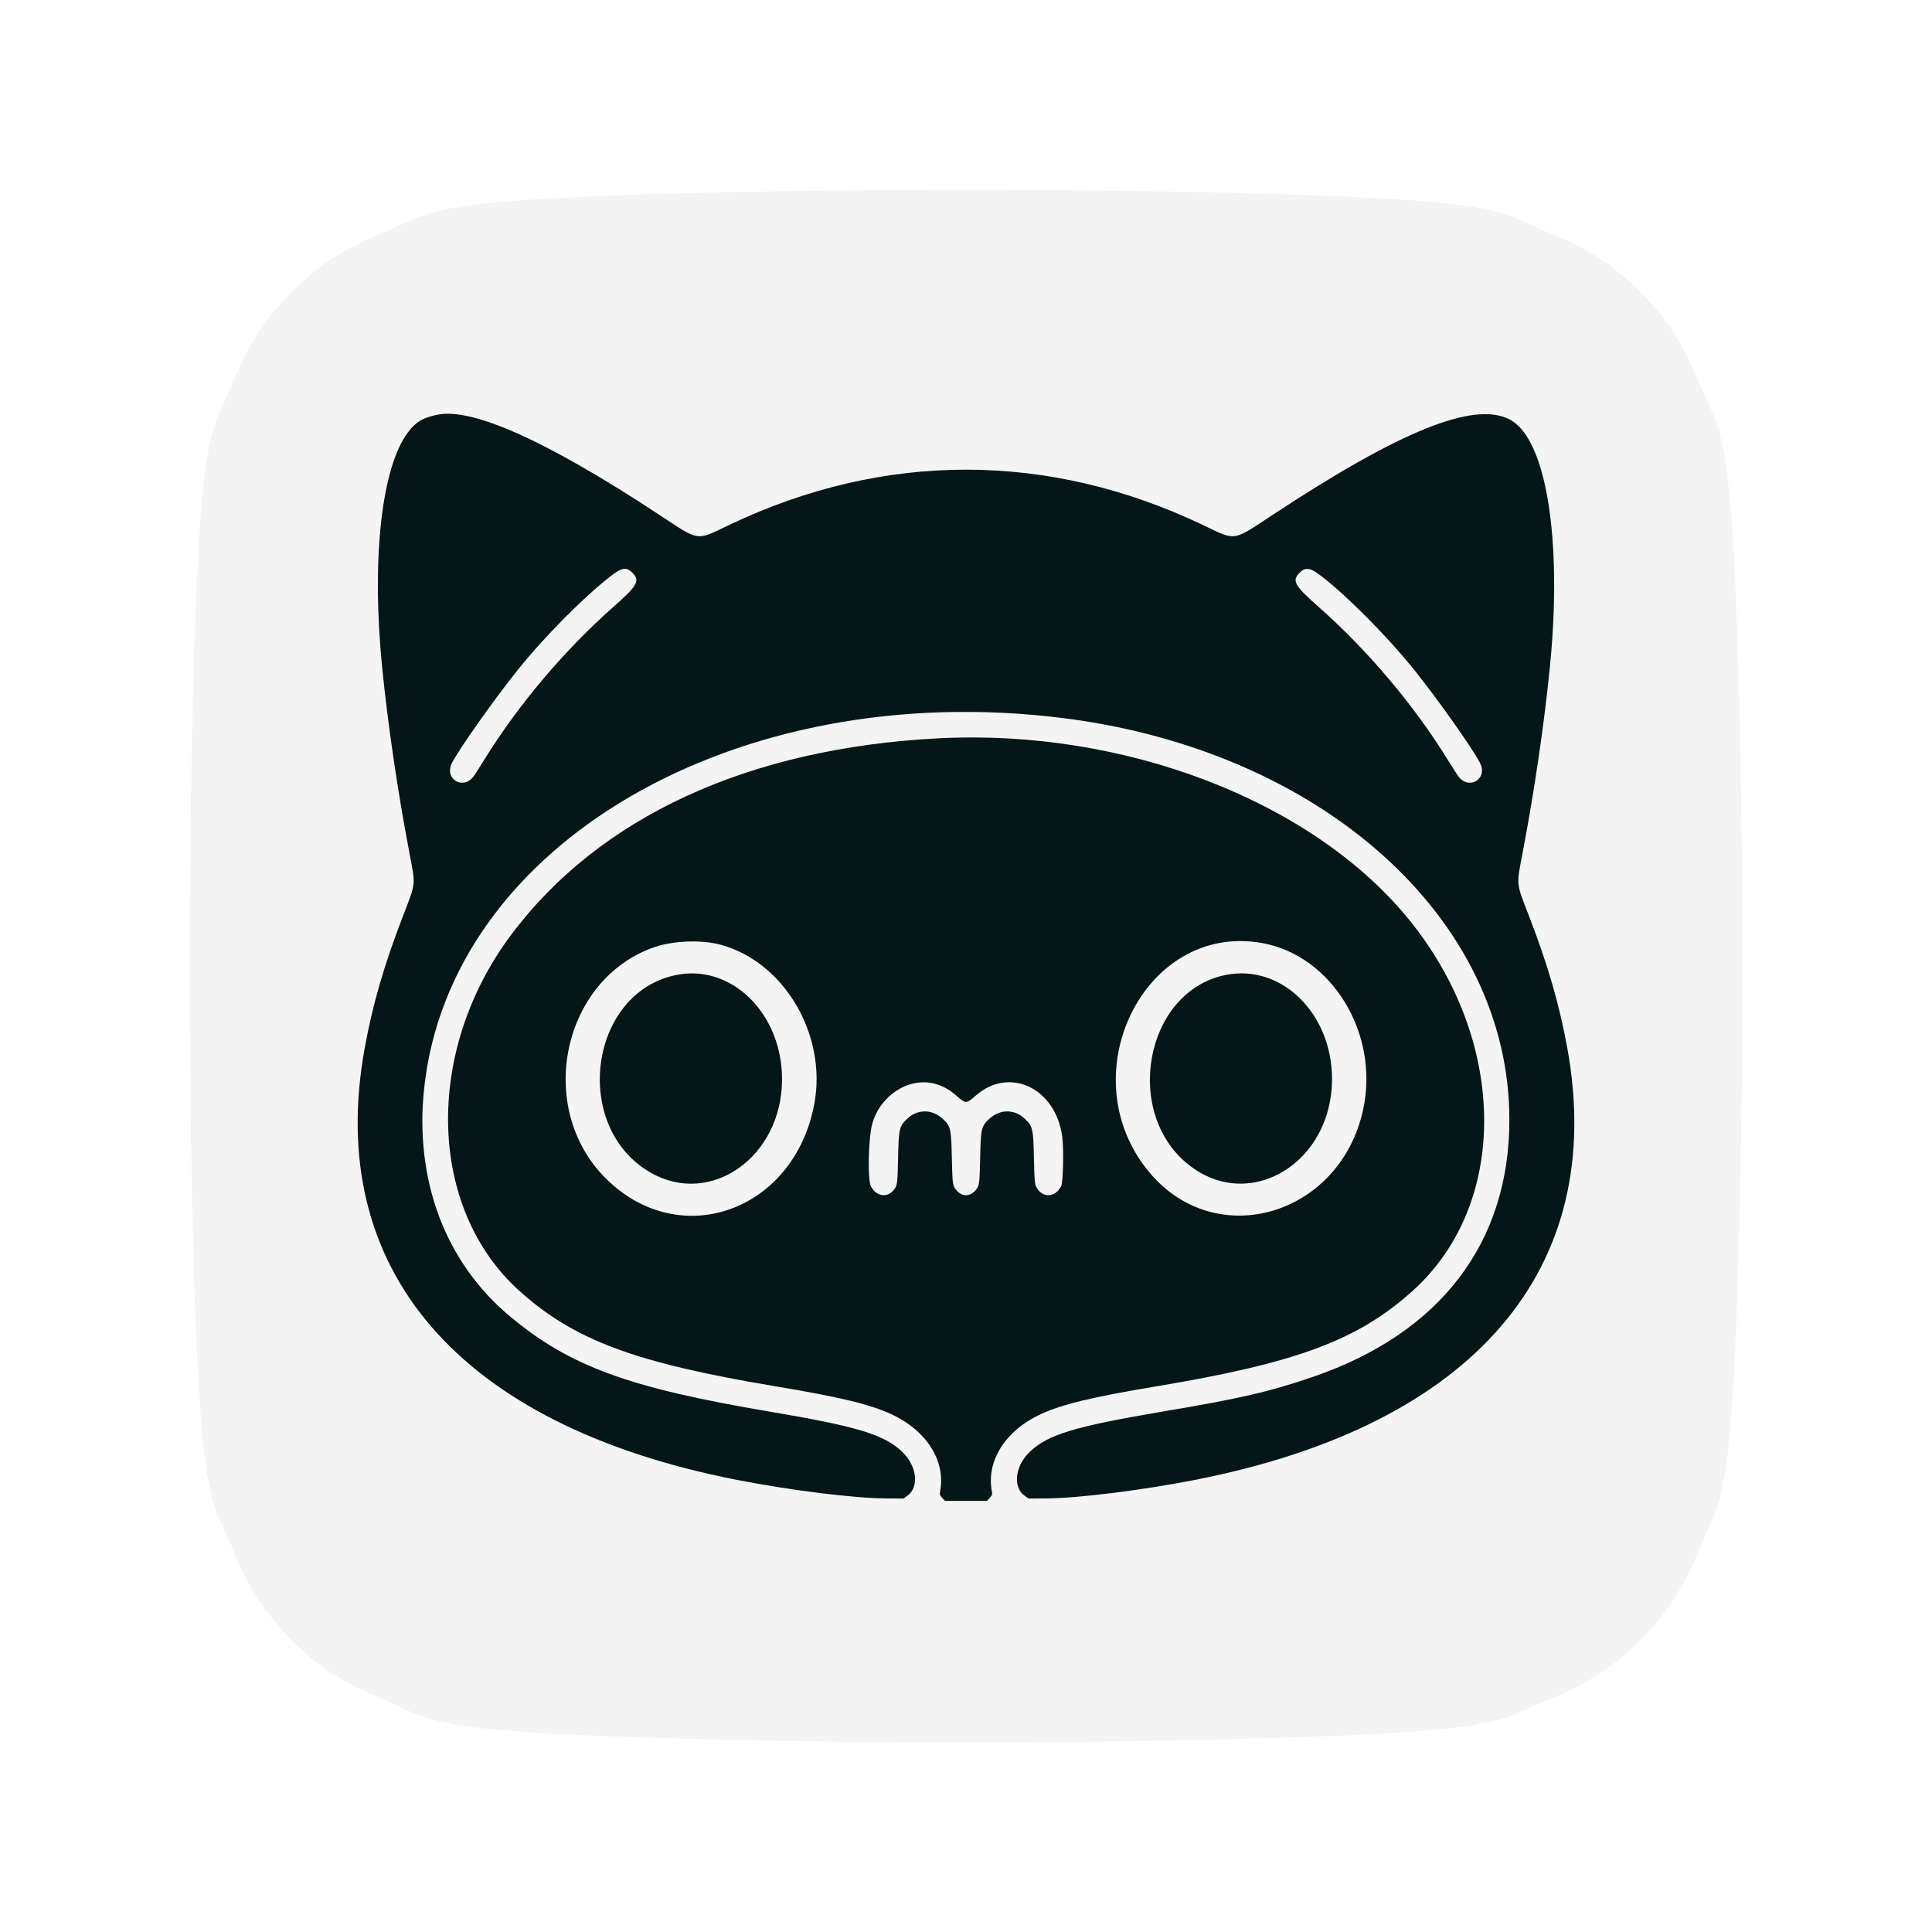
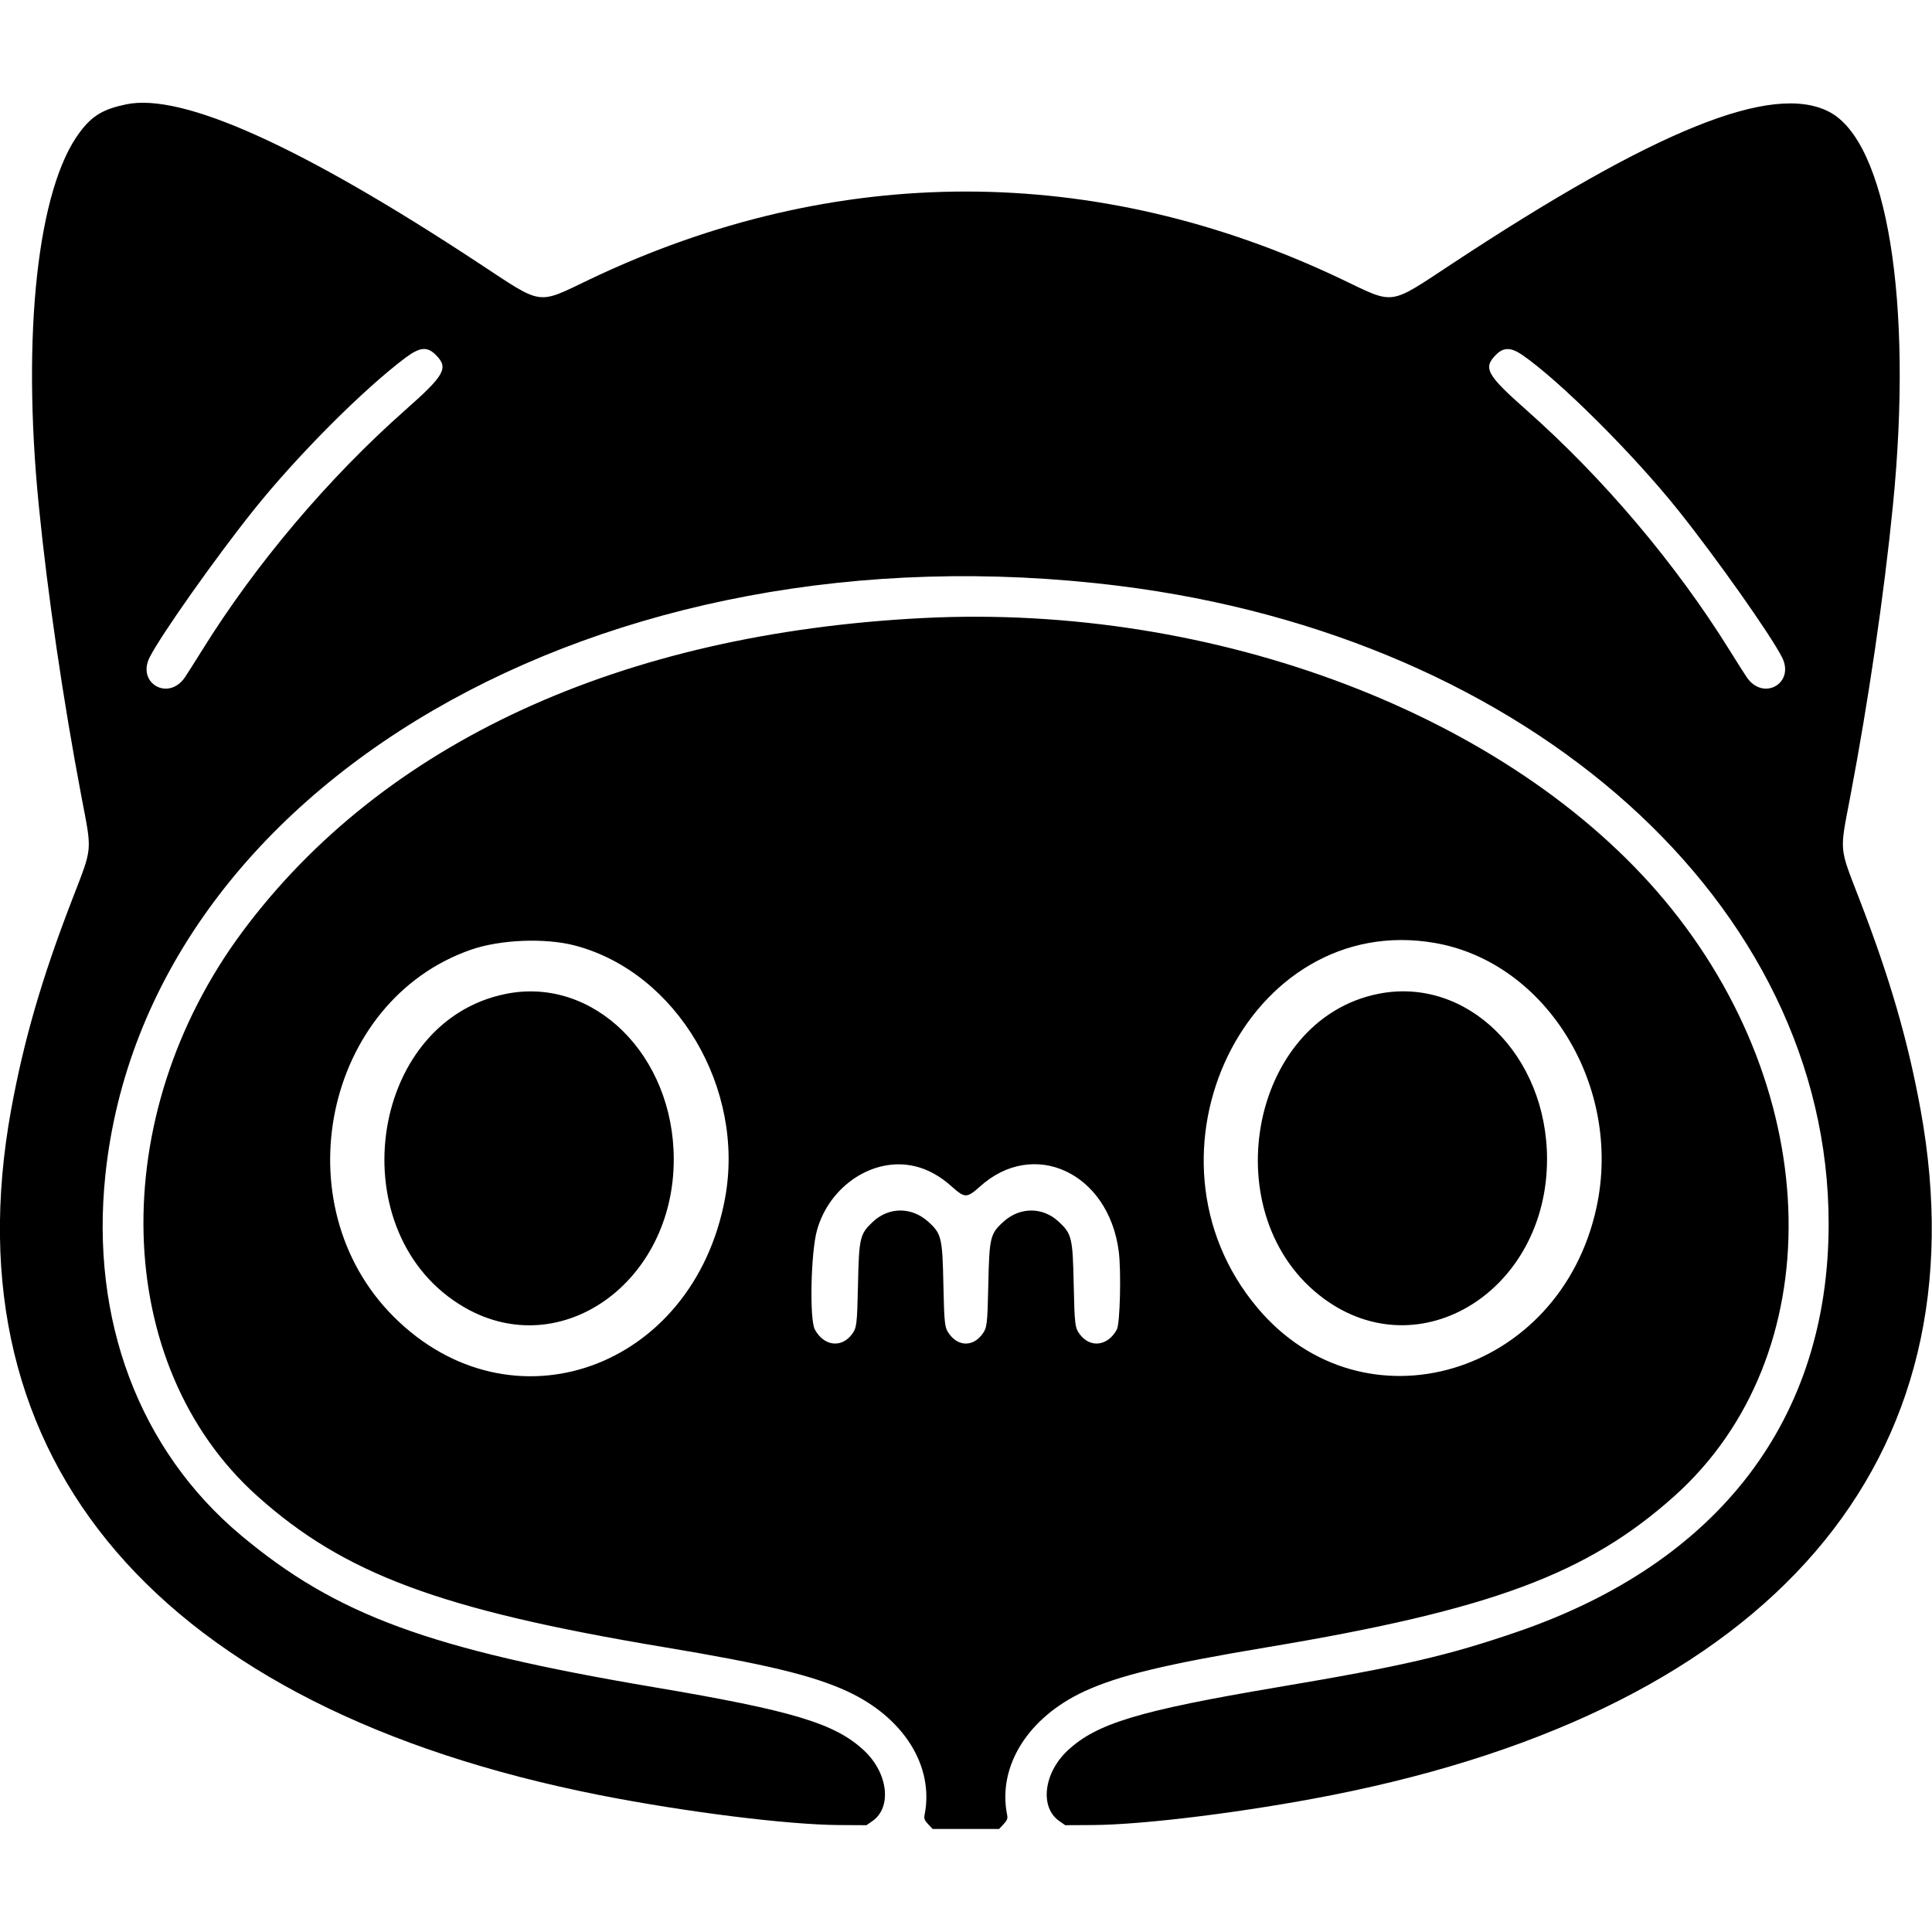
- <svg xmlns="http://www.w3.org/2000/svg" viewBox="0 0 1024 1024">
-   <path fill="#F4F4F4" d="M512.00 100.50 C591.13 100.50 697.66 102.37 749.39 106.27 C801.11 110.17 802.35 115.84 822.35 123.90 C842.34 131.96 856.40 141.68 869.36 154.64 C882.32 167.60 892.04 181.66 900.10 201.65 C908.16 221.65 913.83 222.89 917.73 274.61 C921.63 326.34 923.50 432.87 923.50 512.00 C923.50 591.13 921.63 697.66 917.73 749.39 C913.83 801.11 908.16 802.35 900.10 822.35 C892.04 842.34 882.32 856.40 869.36 869.36 C856.40 882.32 842.34 892.04 822.35 900.10 C802.35 908.16 801.11 913.83 749.39 917.73 C697.66 921.63 591.13 923.50 512.00 923.50 C432.87 923.50 326.34 921.63 274.61 917.73 C222.89 913.83 221.65 908.16 201.65 900.10 C181.66 892.04 167.60 882.32 154.64 869.36 C141.68 856.40 131.96 842.34 123.90 822.35 C115.84 802.35 110.17 801.11 106.27 749.39 C102.37 697.66 100.50 591.13 100.50 512.00 C100.50 432.87 102.37 326.34 106.27 274.61 C110.17 222.89 115.84 221.65 123.90 201.65 C131.96 181.66 141.68 167.60 154.64 154.64 C167.60 141.68 181.66 131.96 201.65 123.90 C221.65 115.84 222.89 110.17 274.61 106.27 C326.34 102.37 432.87 100.50 512.00 100.50Z" />
+ <svg xmlns="http://www.w3.org/2000/svg" viewBox="189.6 185.0 644.9 644.9">
  <g transform="scale(0.5)">
    <g transform="translate(0,2048) scale(0.05,-0.05)">
-       <path fill="#041617" fill-rule="evenodd" d="M9270 32167 c-309 -64 -456 -152 -621 -373 -562 -748 -776 -2689 -547 -4984 118 -1187 325 -2600 570 -3890 143 -753 152 -653 -128 -1380 -403 -1045 -643 -1873 -812 -2800 -853 -4689 1979 -7986 7858 -9148 1140 -225 2514 -397 3202 -400 l361 -2 79 55 c264 182 210 642 -111 942 -387 362 -950 532 -2801 845 -3004 507 -4249 965 -5520 2030 -1358 1138 -2012 2878 -1809 4810 545 5195 6617 8726 13529 7866 5506 -684 9480 -4255 9480 -8518 0 -2607 -1462 -4522 -4157 -5448 -927 -318 -1534 -459 -3203 -740 -1851 -313 -2414 -483 -2801 -845 -321 -300 -375 -760 -111 -942 l79 -55 361 2 c688 3 2062 175 3202 400 5879 1162 8711 4459 7858 9148 -169 927 -409 1755 -812 2800 -280 727 -271 627 -128 1380 245 1290 452 2703 570 3890 271 2720 -77 4861 -855 5259 -758 388 -2310 -238 -5021 -2024 -868 -571 -764 -557 -1489 -211 -3271 1558 -6755 1558 -10026 0 -725 -346 -621 -360 -1489 211 -2371 1562 -3959 2278 -4708 2122z m4132 -3345 c175 -175 124 -268 -409 -739 -1028 -910 -1995 -2053 -2713 -3209 -97 -156 -200 -318 -228 -359 -221 -321 -646 -76 -469 270 153 301 883 1334 1388 1965 578 723 1466 1614 2029 2035 191 142 288 151 402 37z m14507 -1 c496 -341 1482 -1323 2080 -2071 505 -631 1235 -1664 1388 -1965 177 -346 -248 -591 -469 -270 -28 41 -131 203 -228 359 -718 1156 -1685 2299 -2713 3209 -535 473 -585 564 -407 742 100 100 199 99 349 -4z M19910 25308 c-4039 -205 -7212 -1666 -9086 -4184 -1840 -2473 -1753 -5794 196 -7540 1161 -1040 2447 -1518 5420 -2015 1374 -229 1998 -380 2456 -591 754 -348 1163 -1000 1033 -1650 -10 -49 -1 -72 47 -124 l60 -64 444 0 444 0 60 64 c48 52 57 75 47 124 -130 650 279 1302 1033 1650 458 211 1082 362 2456 591 2973 497 4259 975 5420 2015 2084 1866 2026 5374 -131 7956 -2063 2469 -5995 3966 -9899 3768z m-4644 -4374 c1356 -360 2272 -1909 1998 -3378 -426 -2278 -2856 -3144 -4424 -1576 -1497 1496 -924 4218 1031 4899 393 137 996 161 1395 55z m11480 35 c1491 -261 2504 -1921 2154 -3532 -487 -2247 -3108 -3024 -4525 -1341 -1719 2042 -129 5310 2371 4873z m-6948 -2980 c172 -40 341 -133 495 -273 95 -86 143 -116 187 -116 44 0 92 30 187 116 718 650 1716 188 1854 -860 35 -267 18 -968 -25 -1048 -119 -219 -350 -251 -491 -68 -68 89 -73 124 -85 670 -13 623 -25 675 -200 838 -212 198 -516 199 -735 2 -180 -161 -192 -212 -205 -840 -12 -546 -17 -581 -85 -670 -122 -159 -308 -159 -430 0 -68 89 -73 124 -85 670 -13 628 -25 679 -205 840 -219 197 -523 196 -735 -2 -175 -163 -187 -215 -200 -838 -12 -546 -17 -581 -85 -670 -141 -183 -372 -151 -491 68 -74 136 -54 1039 30 1332 170 594 758 978 1304 849z M14340 20290 c-1858 -372 -2230 -3228 -546 -4191 1280 -732 2786 338 2786 1981 0 1391 -1068 2445 -2240 2210z M25990 20291 c-1733 -343 -2208 -2981 -732 -4069 1287 -949 2981 108 2982 1860 0 1392 -1070 2443 -2250 2209z" />
+       <path fill="currentColor" fill-rule="evenodd" d="M9270 32167 c-309 -64 -456 -152 -621 -373 -562 -748 -776 -2689 -547 -4984 118 -1187 325 -2600 570 -3890 143 -753 152 -653 -128 -1380 -403 -1045 -643 -1873 -812 -2800 -853 -4689 1979 -7986 7858 -9148 1140 -225 2514 -397 3202 -400 l361 -2 79 55 c264 182 210 642 -111 942 -387 362 -950 532 -2801 845 -3004 507 -4249 965 -5520 2030 -1358 1138 -2012 2878 -1809 4810 545 5195 6617 8726 13529 7866 5506 -684 9480 -4255 9480 -8518 0 -2607 -1462 -4522 -4157 -5448 -927 -318 -1534 -459 -3203 -740 -1851 -313 -2414 -483 -2801 -845 -321 -300 -375 -760 -111 -942 l79 -55 361 2 c688 3 2062 175 3202 400 5879 1162 8711 4459 7858 9148 -169 927 -409 1755 -812 2800 -280 727 -271 627 -128 1380 245 1290 452 2703 570 3890 271 2720 -77 4861 -855 5259 -758 388 -2310 -238 -5021 -2024 -868 -571 -764 -557 -1489 -211 -3271 1558 -6755 1558 -10026 0 -725 -346 -621 -360 -1489 211 -2371 1562 -3959 2278 -4708 2122z m4132 -3345 c175 -175 124 -268 -409 -739 -1028 -910 -1995 -2053 -2713 -3209 -97 -156 -200 -318 -228 -359 -221 -321 -646 -76 -469 270 153 301 883 1334 1388 1965 578 723 1466 1614 2029 2035 191 142 288 151 402 37z m14507 -1 c496 -341 1482 -1323 2080 -2071 505 -631 1235 -1664 1388 -1965 177 -346 -248 -591 -469 -270 -28 41 -131 203 -228 359 -718 1156 -1685 2299 -2713 3209 -535 473 -585 564 -407 742 100 100 199 99 349 -4z M19910 25308 c-4039 -205 -7212 -1666 -9086 -4184 -1840 -2473 -1753 -5794 196 -7540 1161 -1040 2447 -1518 5420 -2015 1374 -229 1998 -380 2456 -591 754 -348 1163 -1000 1033 -1650 -10 -49 -1 -72 47 -124 l60 -64 444 0 444 0 60 64 c48 52 57 75 47 124 -130 650 279 1302 1033 1650 458 211 1082 362 2456 591 2973 497 4259 975 5420 2015 2084 1866 2026 5374 -131 7956 -2063 2469 -5995 3966 -9899 3768z m-4644 -4374 c1356 -360 2272 -1909 1998 -3378 -426 -2278 -2856 -3144 -4424 -1576 -1497 1496 -924 4218 1031 4899 393 137 996 161 1395 55z m11480 35 c1491 -261 2504 -1921 2154 -3532 -487 -2247 -3108 -3024 -4525 -1341 -1719 2042 -129 5310 2371 4873z m-6948 -2980 c172 -40 341 -133 495 -273 95 -86 143 -116 187 -116 44 0 92 30 187 116 718 650 1716 188 1854 -860 35 -267 18 -968 -25 -1048 -119 -219 -350 -251 -491 -68 -68 89 -73 124 -85 670 -13 623 -25 675 -200 838 -212 198 -516 199 -735 2 -180 -161 -192 -212 -205 -840 -12 -546 -17 -581 -85 -670 -122 -159 -308 -159 -430 0 -68 89 -73 124 -85 670 -13 628 -25 679 -205 840 -219 197 -523 196 -735 -2 -175 -163 -187 -215 -200 -838 -12 -546 -17 -581 -85 -670 -141 -183 -372 -151 -491 68 -74 136 -54 1039 30 1332 170 594 758 978 1304 849z M14340 20290 c-1858 -372 -2230 -3228 -546 -4191 1280 -732 2786 338 2786 1981 0 1391 -1068 2445 -2240 2210z M25990 20291 c-1733 -343 -2208 -2981 -732 -4069 1287 -949 2981 108 2982 1860 0 1392 -1070 2443 -2250 2209z" />
    </g>
  </g>
</svg>
